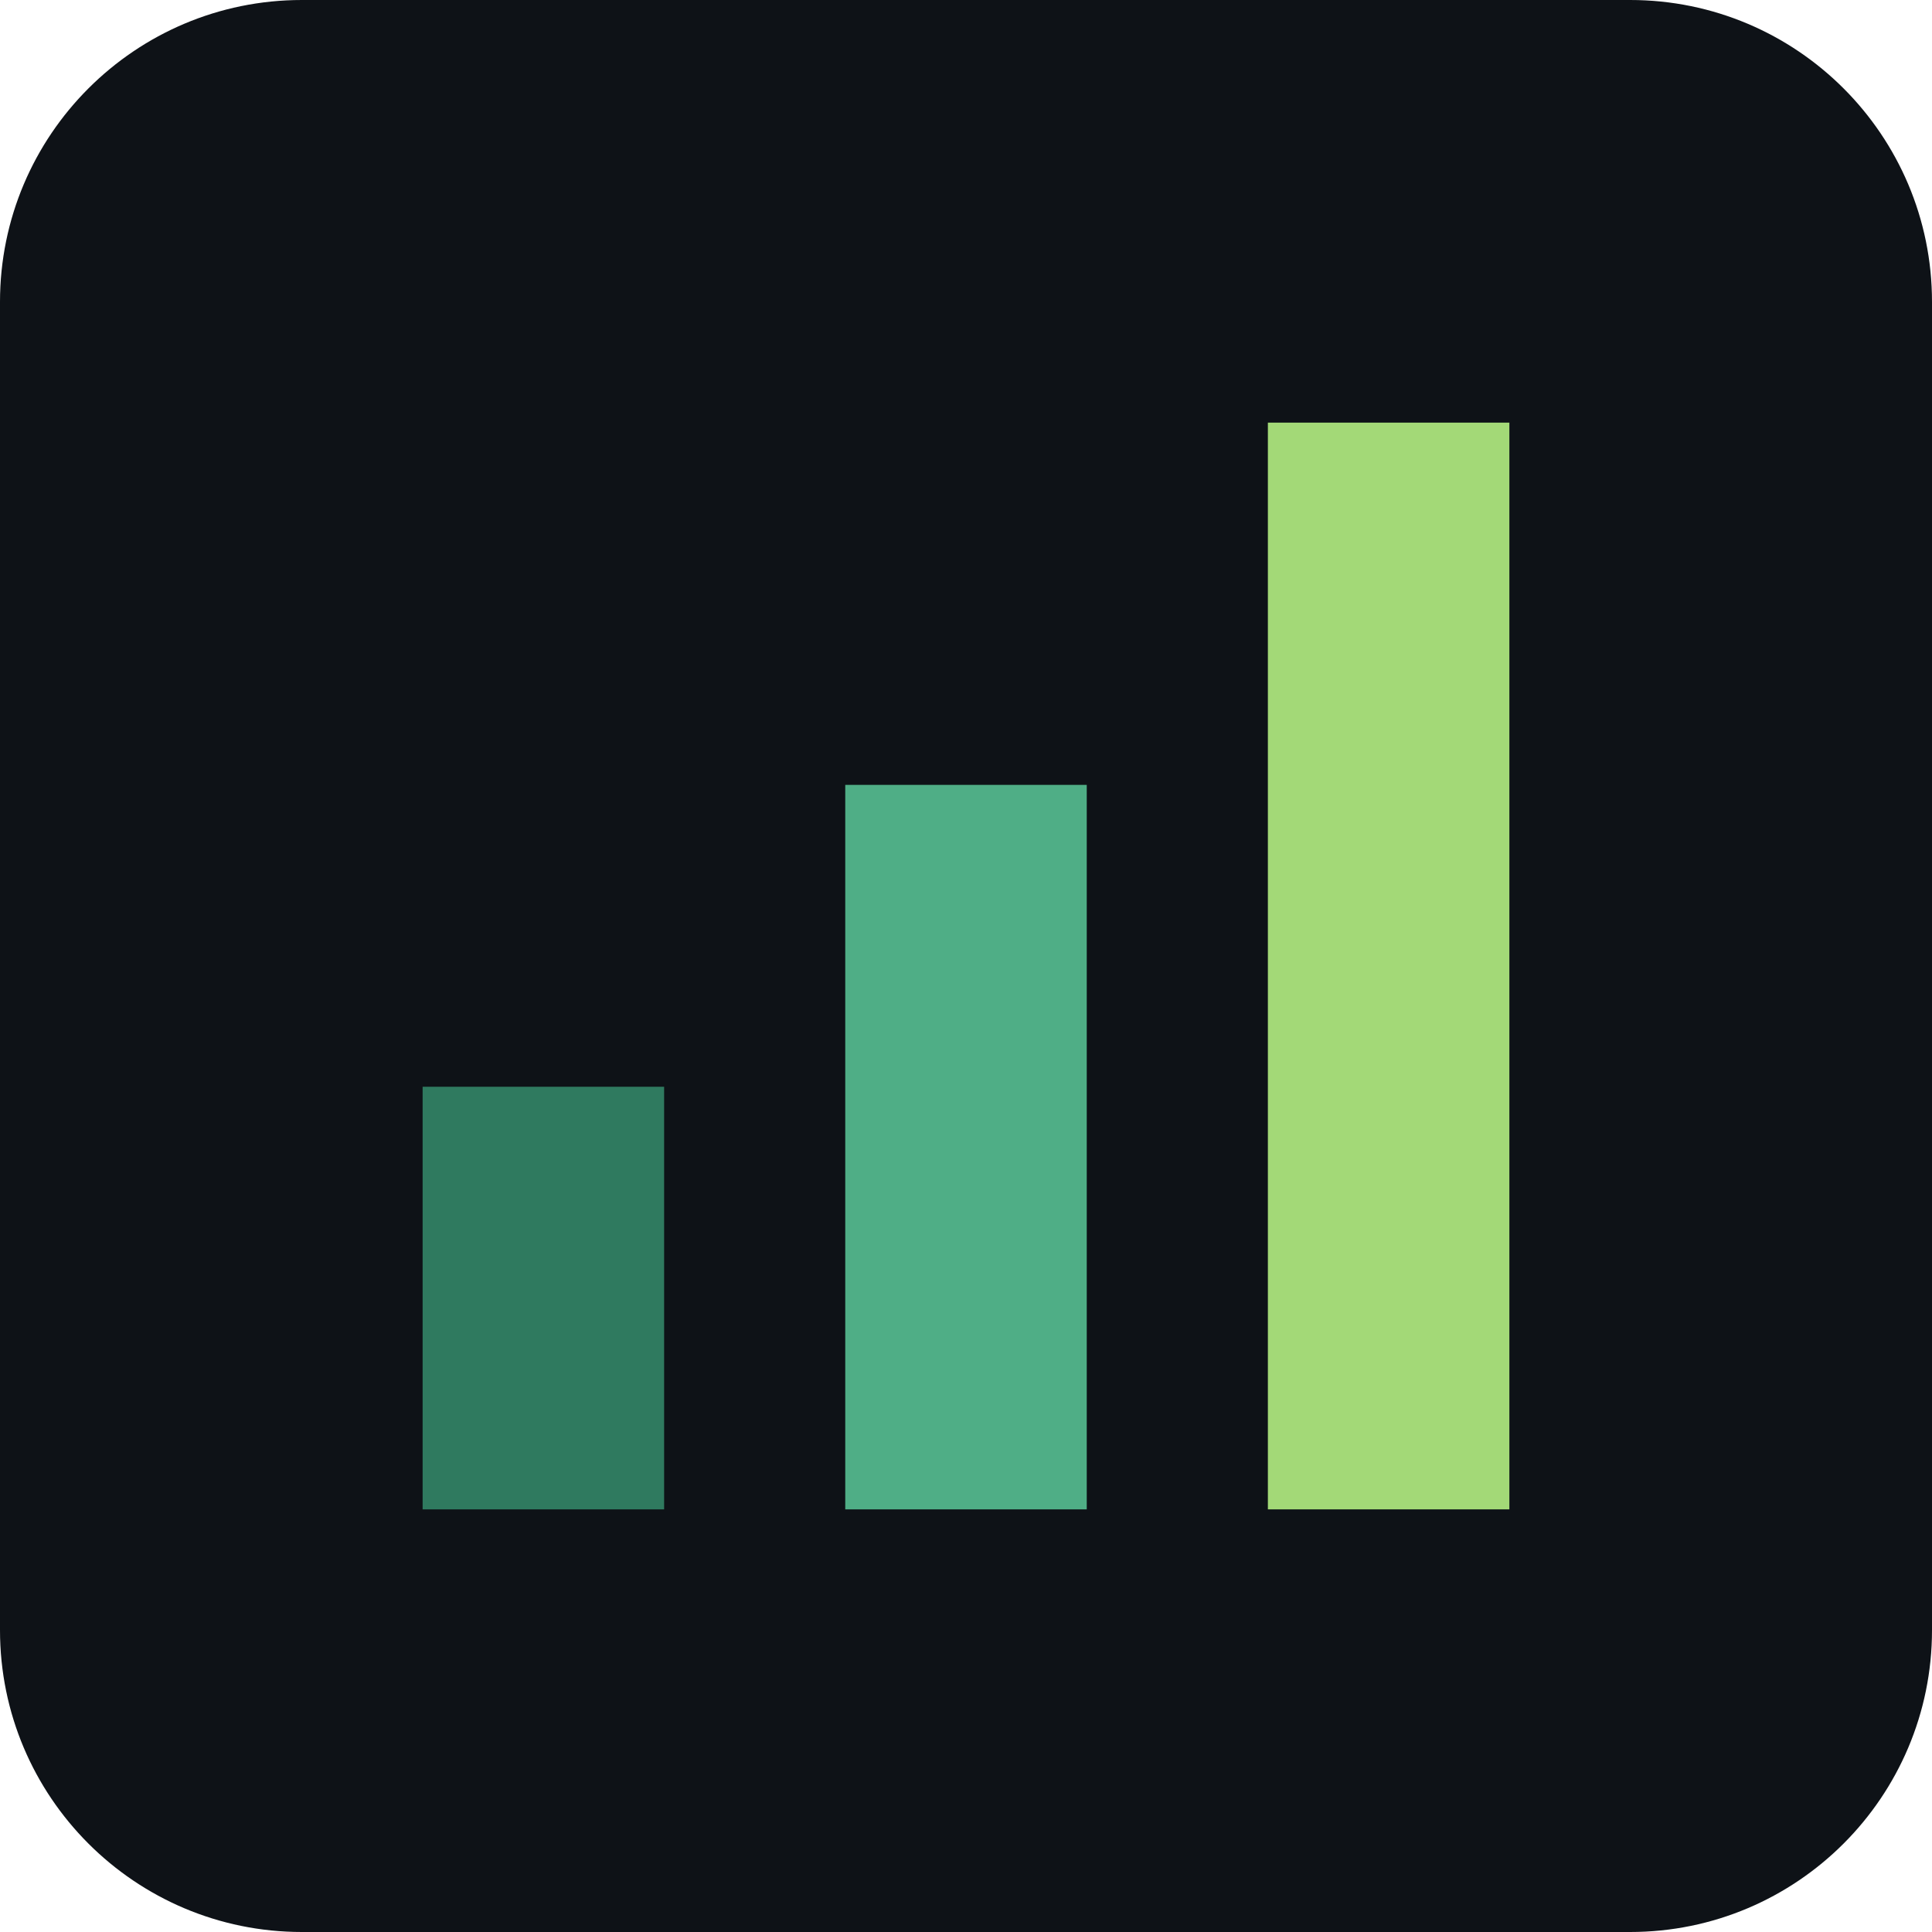
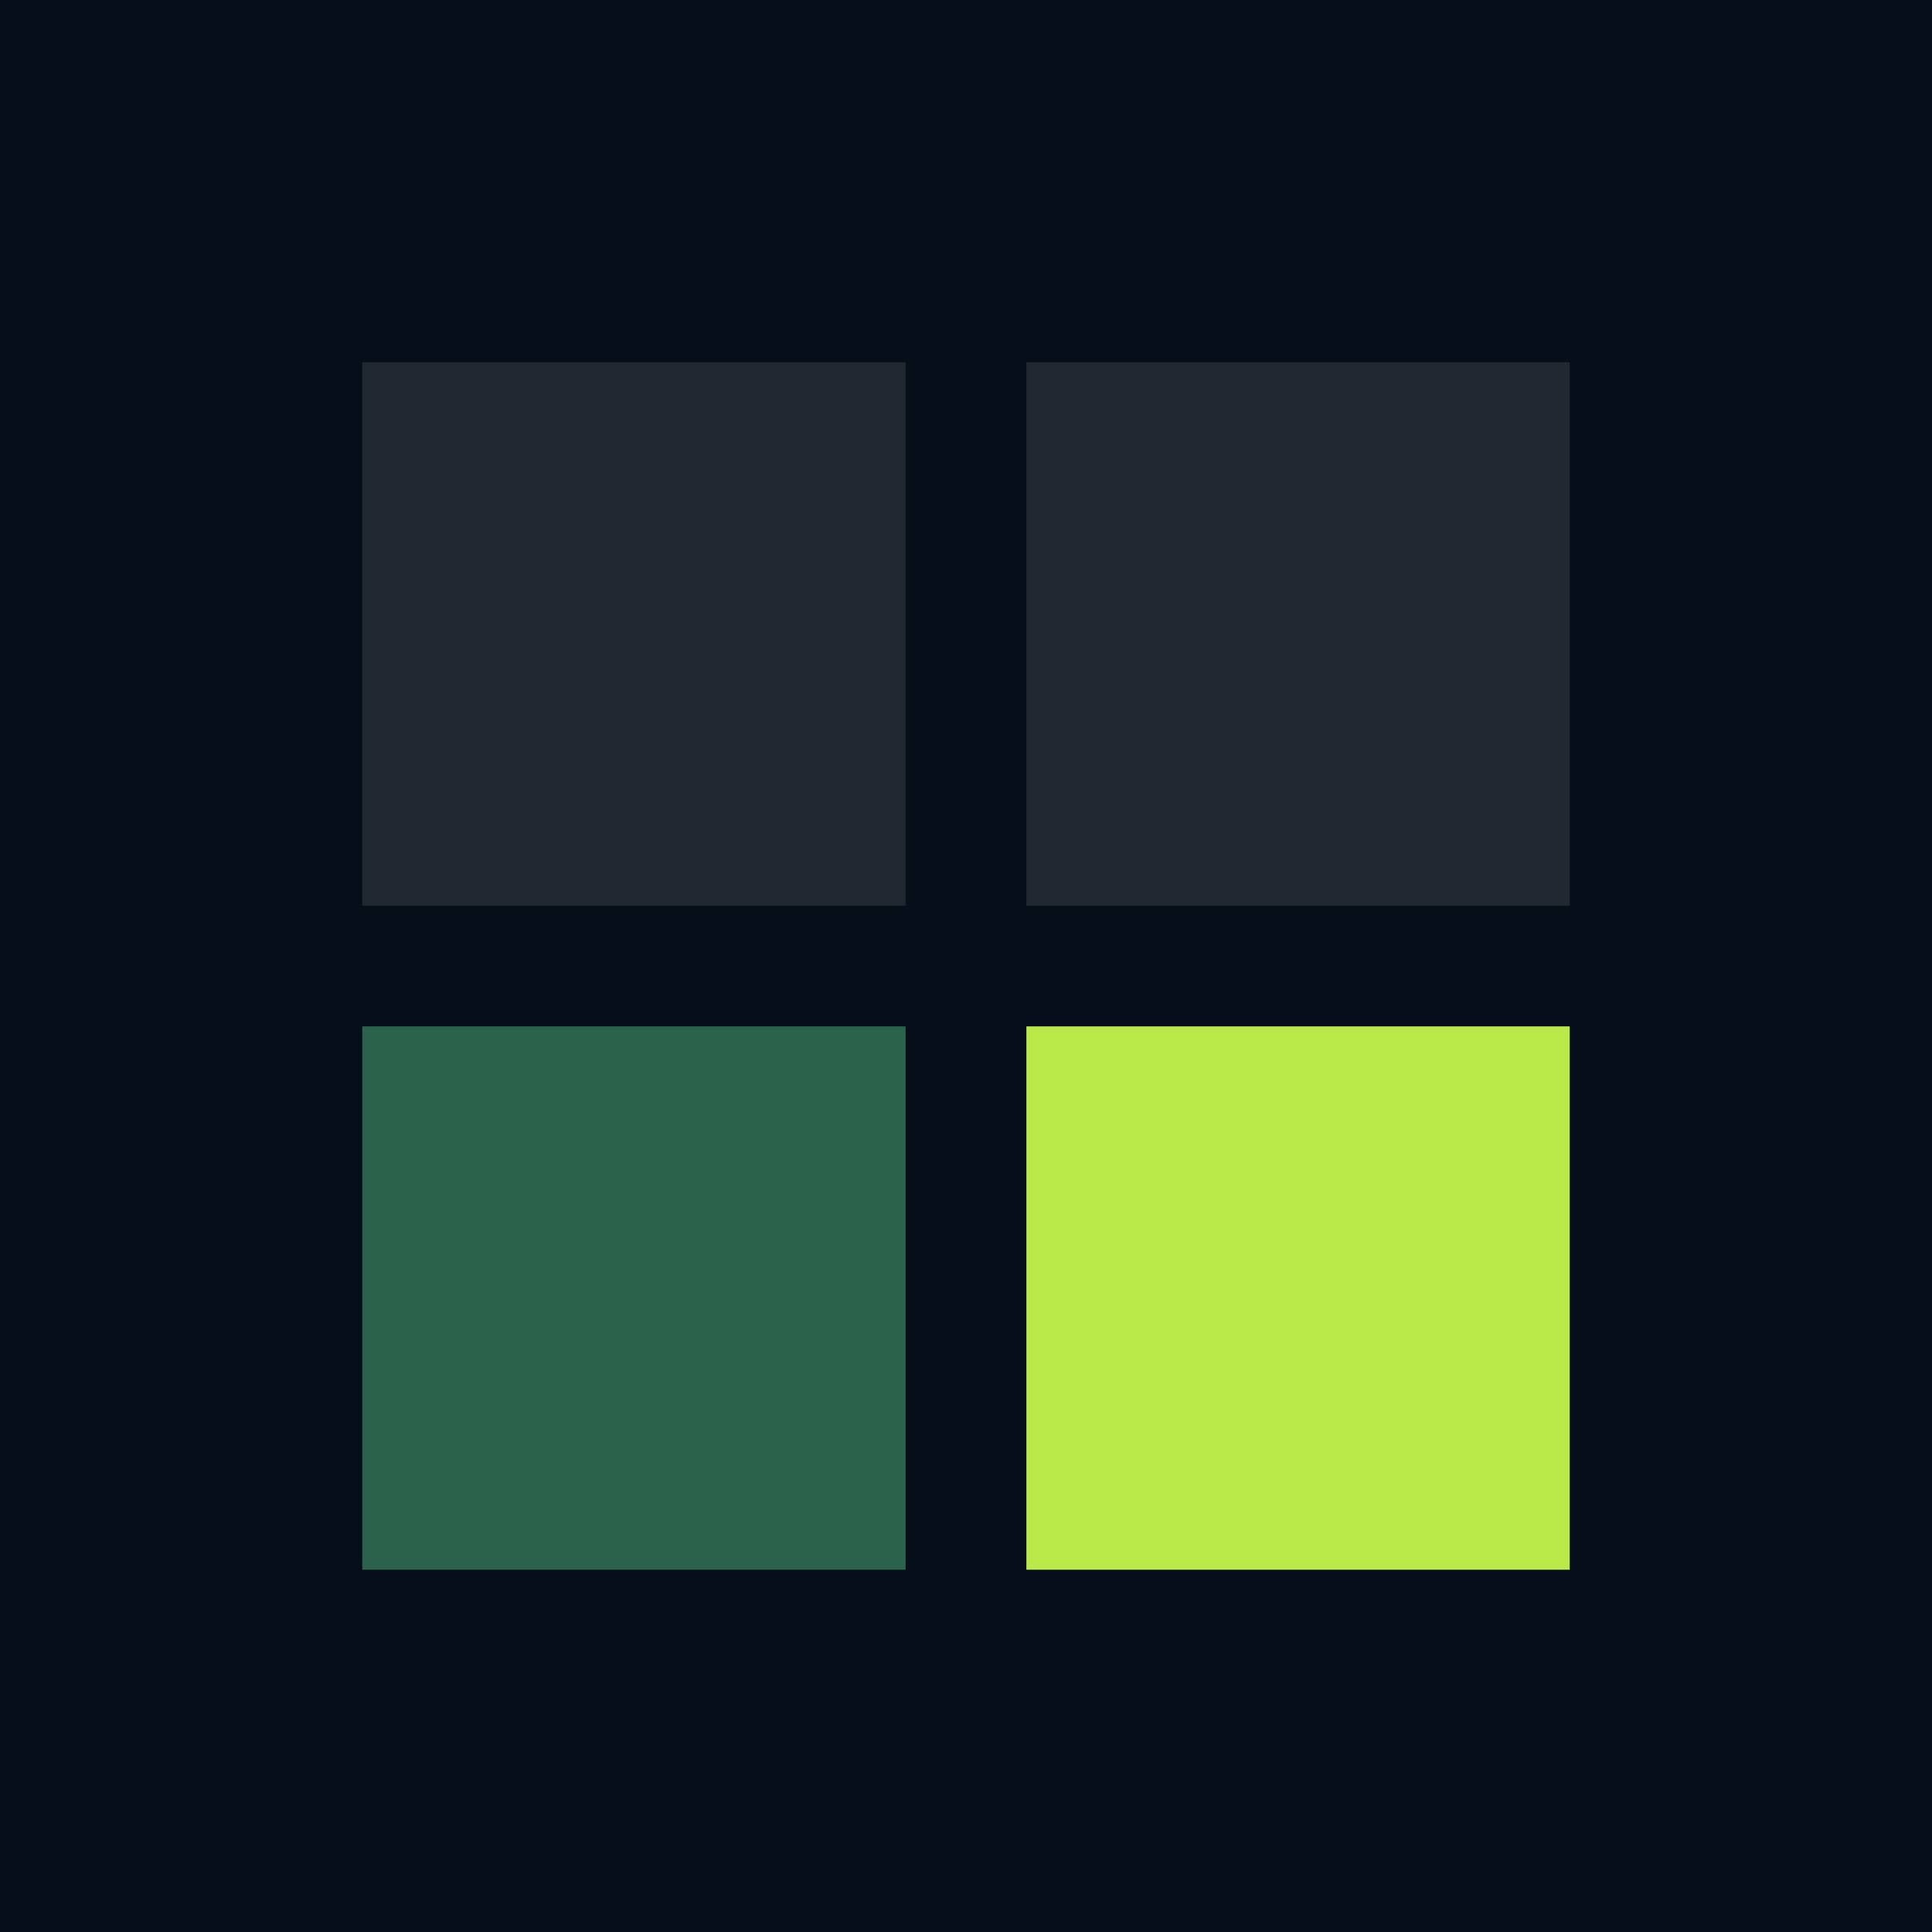
<svg xmlns="http://www.w3.org/2000/svg" viewBox="0 0 32 32" role="img" aria-label="Consulenza energetica per imprese">
-   <rect width="32" height="32" rx="5" fill="#0e1217" />
-   <rect x="7" y="18" width="4" height="7" fill="#2f7a5f" />
-   <rect x="14" y="13" width="4" height="12" fill="#4fae86" />
-   <rect x="21" y="7" width="4" height="18" fill="#a3d977" />
+   <rect width="32" height="32" fill="#060e19" />
+   <rect x="6" y="6" width="9" height="9" fill="#212832" />
+   <rect x="17" y="6" width="9" height="9" fill="#212832" />
+   <rect x="6" y="17" width="9" height="9" fill="#2a624b" />
+   <rect x="17" y="17" width="9" height="9" fill="#b8e948" />
</svg>
